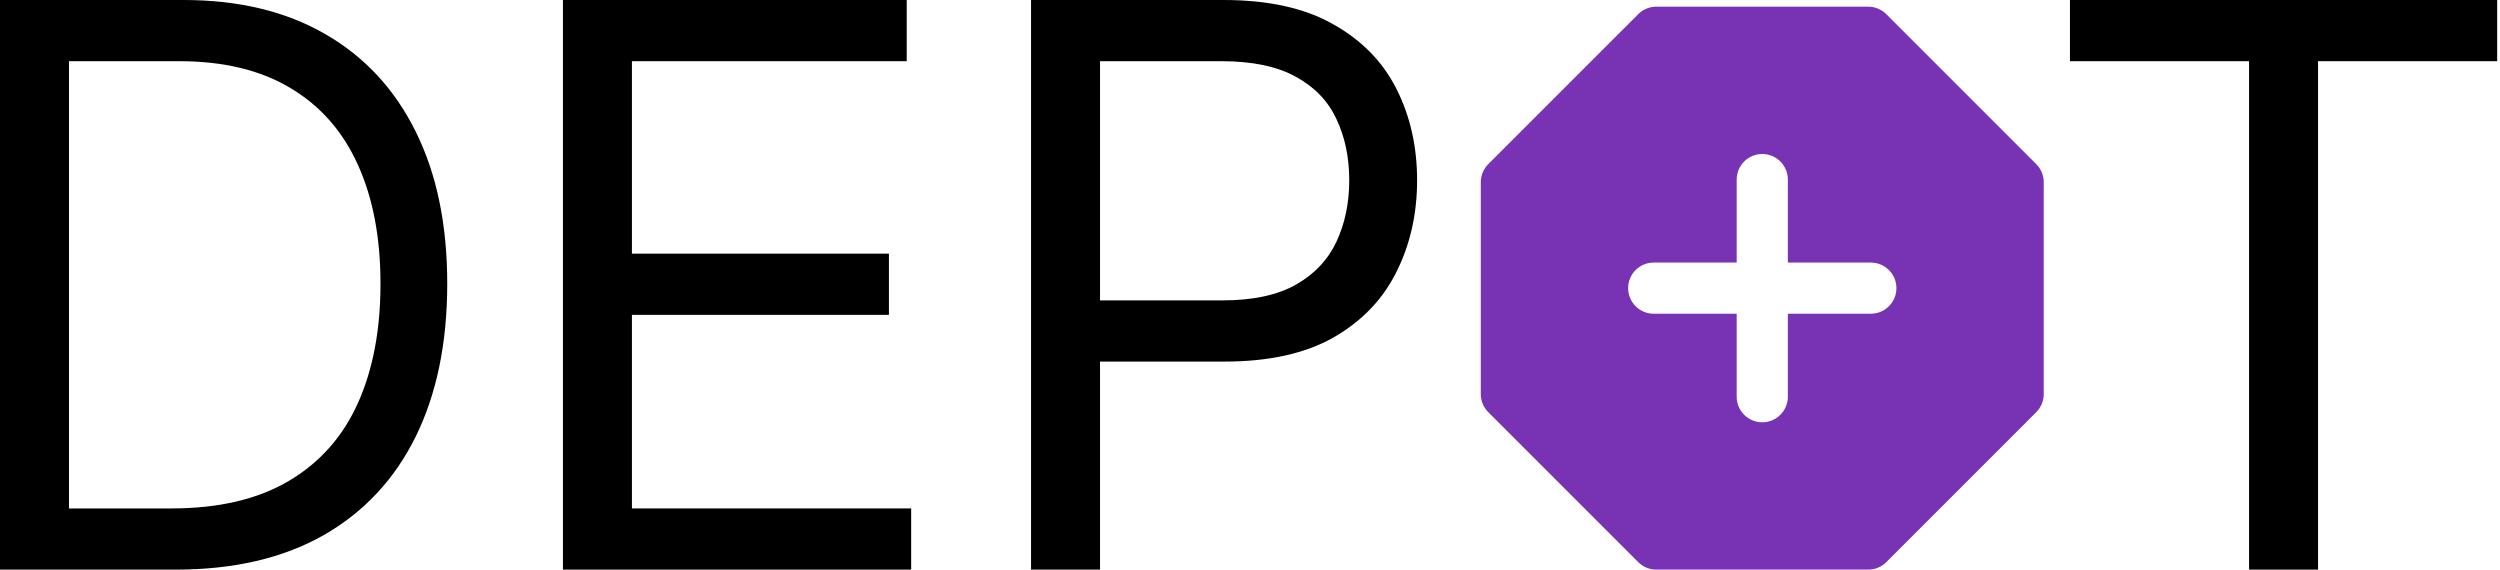
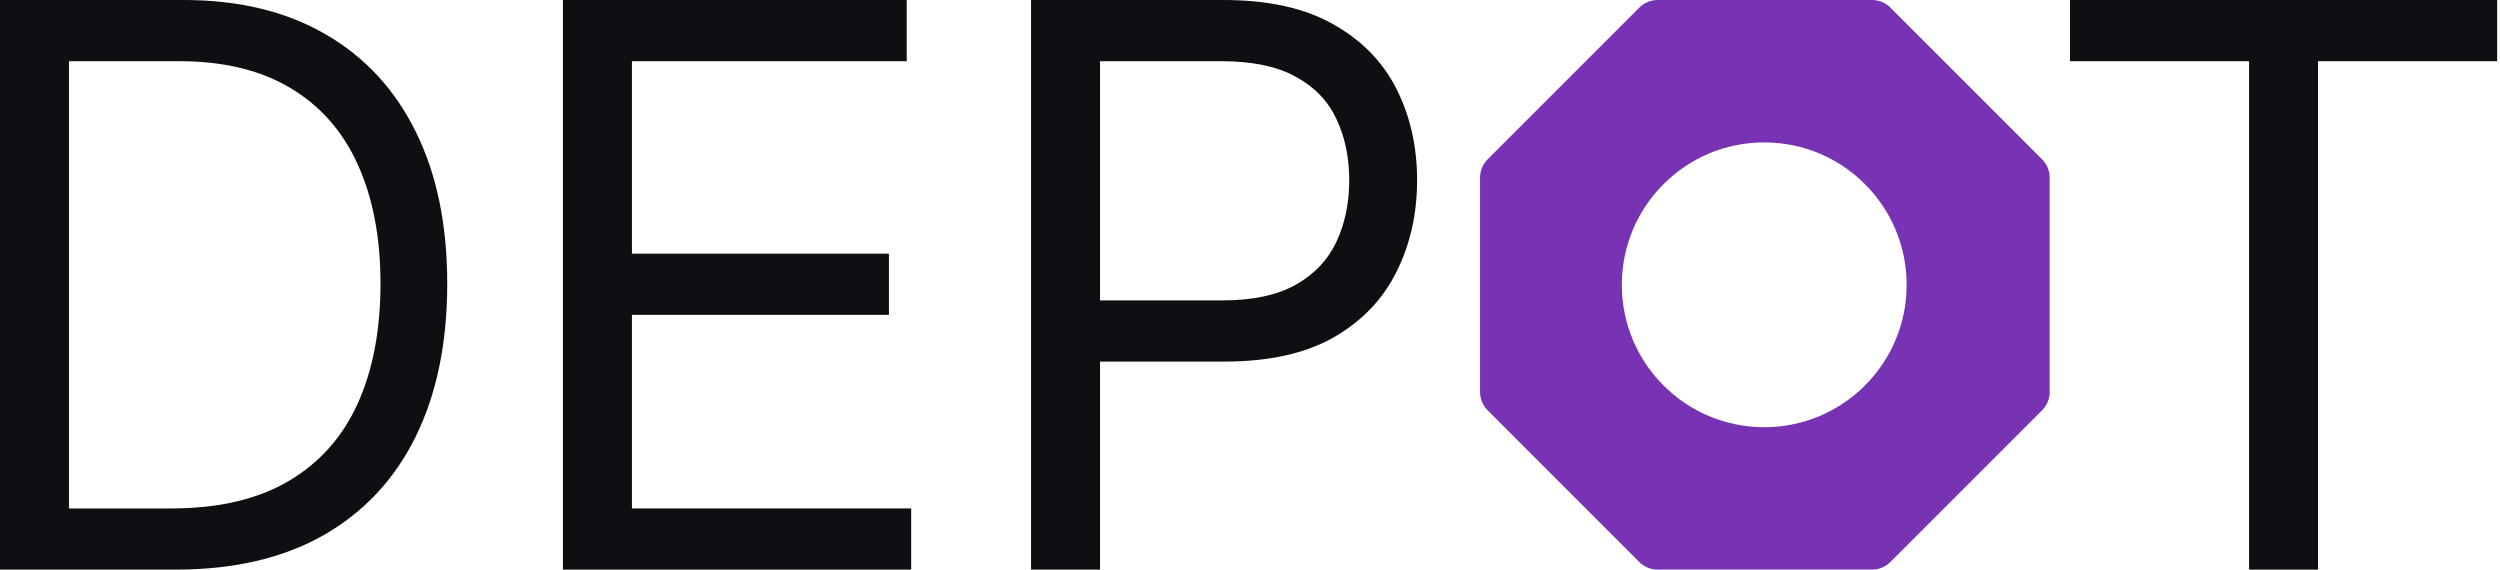
<svg xmlns="http://www.w3.org/2000/svg" width="316" height="72" viewBox="0 0 316 72" fill="none">
-   <path d="M22.219 72H0V0H23.203C30.188 0 36.164 1.441 41.133 4.324C46.102 7.184 49.91 11.297 52.559 16.664C55.207 22.008 56.531 28.406 56.531 35.859C56.531 43.359 55.195 49.816 52.523 55.23C49.852 60.621 45.961 64.77 40.852 67.676C35.742 70.559 29.531 72 22.219 72ZM8.719 64.266H21.656C27.609 64.266 32.543 63.117 36.457 60.82C40.371 58.523 43.289 55.254 45.211 51.012C47.133 46.77 48.094 41.719 48.094 35.859C48.094 30.047 47.145 25.043 45.246 20.848C43.348 16.629 40.512 13.395 36.738 11.145C32.965 8.871 28.266 7.734 22.641 7.734H8.719V64.266Z" fill="black" />
-   <path d="M71.156 72V0H114.609V7.734H79.875V32.062H112.359V39.797H79.875V64.266H115.172V72H71.156Z" fill="black" />
-   <path d="M130.324 72V0H154.653C160.301 0 164.918 1.02 168.504 3.059C172.113 5.074 174.785 7.805 176.52 11.25C178.254 14.695 179.121 18.539 179.121 22.781C179.121 27.023 178.254 30.879 176.52 34.348C174.809 37.816 172.16 40.582 168.574 42.645C164.988 44.684 160.395 45.703 154.793 45.703H137.356V37.969H154.512C158.379 37.969 161.485 37.301 163.828 35.965C166.172 34.629 167.871 32.824 168.926 30.551C170.004 28.254 170.543 25.664 170.543 22.781C170.543 19.898 170.004 17.32 168.926 15.047C167.871 12.773 166.16 10.992 163.793 9.703C161.426 8.391 158.285 7.734 154.371 7.734H139.043V72H130.324Z" fill="black" />
-   <path d="M261.642 7.734V0H315.642V7.734H293.001V72H284.283V7.734H261.642Z" fill="black" />
-   <path fill-rule="evenodd" clip-rule="evenodd" d="M209.36 0.844C208.502 0.844 207.679 1.184 207.073 1.791L188.119 20.744C187.513 21.351 187.172 22.174 187.172 23.032V49.812C187.172 50.67 187.513 51.493 188.119 52.099L207.073 71.053C207.679 71.659 208.502 72 209.36 72H236.141C236.998 72 237.821 71.659 238.428 71.053L257.381 52.099C257.988 51.493 258.328 50.67 258.328 49.812V23.032C258.328 22.174 257.988 21.351 257.381 20.744L238.428 1.791C237.821 1.184 236.998 0.844 236.141 0.844H209.36ZM222.75 19.465C224.537 19.465 225.985 20.913 225.985 22.7V33.188H236.473C238.259 33.188 239.707 34.636 239.707 36.422C239.707 38.208 238.259 39.656 236.473 39.656H225.985V50.144C225.985 51.931 224.537 53.379 222.75 53.379C220.964 53.379 219.516 51.931 219.516 50.144V39.656H209.028C207.242 39.656 205.794 38.208 205.794 36.422C205.794 34.636 207.242 33.188 209.028 33.188H219.516V22.7C219.516 20.913 220.964 19.465 222.75 19.465Z" fill="#7832B4" />
+   <path fill-rule="evenodd" clip-rule="evenodd" d="M0 72H22.219C29.531 72 35.742 70.559 40.852 67.676C45.961 64.77 49.852 60.621 52.523 55.231C55.195 49.817 56.531 43.359 56.531 35.859C56.531 28.406 55.207 22.008 52.559 16.664C49.91 11.297 46.102 7.184 41.133 4.324C36.164 1.442 30.188 0 23.203 0H0V72ZM21.656 64.266H8.719V7.734H22.641C28.266 7.734 32.965 8.871 36.738 11.145C40.512 13.395 43.348 16.629 45.246 20.848C47.145 25.043 48.094 30.047 48.094 35.859C48.094 41.719 47.133 46.77 45.211 51.012C43.289 55.254 40.371 58.524 36.457 60.821C32.543 63.117 27.609 64.266 21.656 64.266Z" fill="#0F0E12" />
+   <path d="M71.156 0V72H115.172V64.266H79.875V39.797H112.359V32.063H79.875V7.734H114.609V0H71.156Z" fill="#0F0E12" />
+   <path fill-rule="evenodd" clip-rule="evenodd" d="M130.324 72V0H154.653C160.301 0 164.918 1.02 168.504 3.059C172.113 5.074 174.785 7.805 176.52 11.25C178.254 14.695 179.121 18.539 179.121 22.781C179.121 27.024 178.254 30.879 176.52 34.348C174.809 37.817 172.16 40.582 168.574 42.645C164.988 44.684 160.395 45.703 154.793 45.703H139.043V72H130.324ZM154.512 37.969H139.043V7.734H154.371C158.285 7.734 161.426 8.391 163.793 9.703C166.16 10.992 167.871 12.774 168.926 15.047C170.004 17.32 170.543 19.899 170.543 22.781C170.543 25.664 170.004 28.254 168.926 30.551C167.871 32.824 166.172 34.629 163.828 35.965C161.485 37.301 158.379 37.969 154.512 37.969Z" fill="#0F0E12" />
+   <path d="M261.642 0V7.734H284.283V72H293.001V7.734H315.642V0H261.642Z" fill="#0F0E12" />
+   <path fill-rule="evenodd" clip-rule="evenodd" d="M207.215 0.959C207.829 0.345 208.661 0 209.529 0H236.627C237.495 0 238.328 0.345 238.941 0.959L258.12 20.137C258.733 20.751 259.078 21.583 259.078 22.451V49.549C259.078 50.417 258.733 51.25 258.12 51.863L238.941 71.042C238.328 71.655 237.495 72 236.627 72H209.529C208.661 72 207.829 71.655 207.215 71.042L188.037 51.863C187.423 51.25 187.078 50.417 187.078 49.549V22.451C187.078 21.583 187.423 20.751 188.037 20.137L207.215 0.959ZM241 36C241 45.941 232.941 54 223 54C213.059 54 205 45.941 205 36C205 26.059 213.059 18 223 18C232.941 18 241 26.059 241 36Z" fill="#7832B4" />
</svg>
